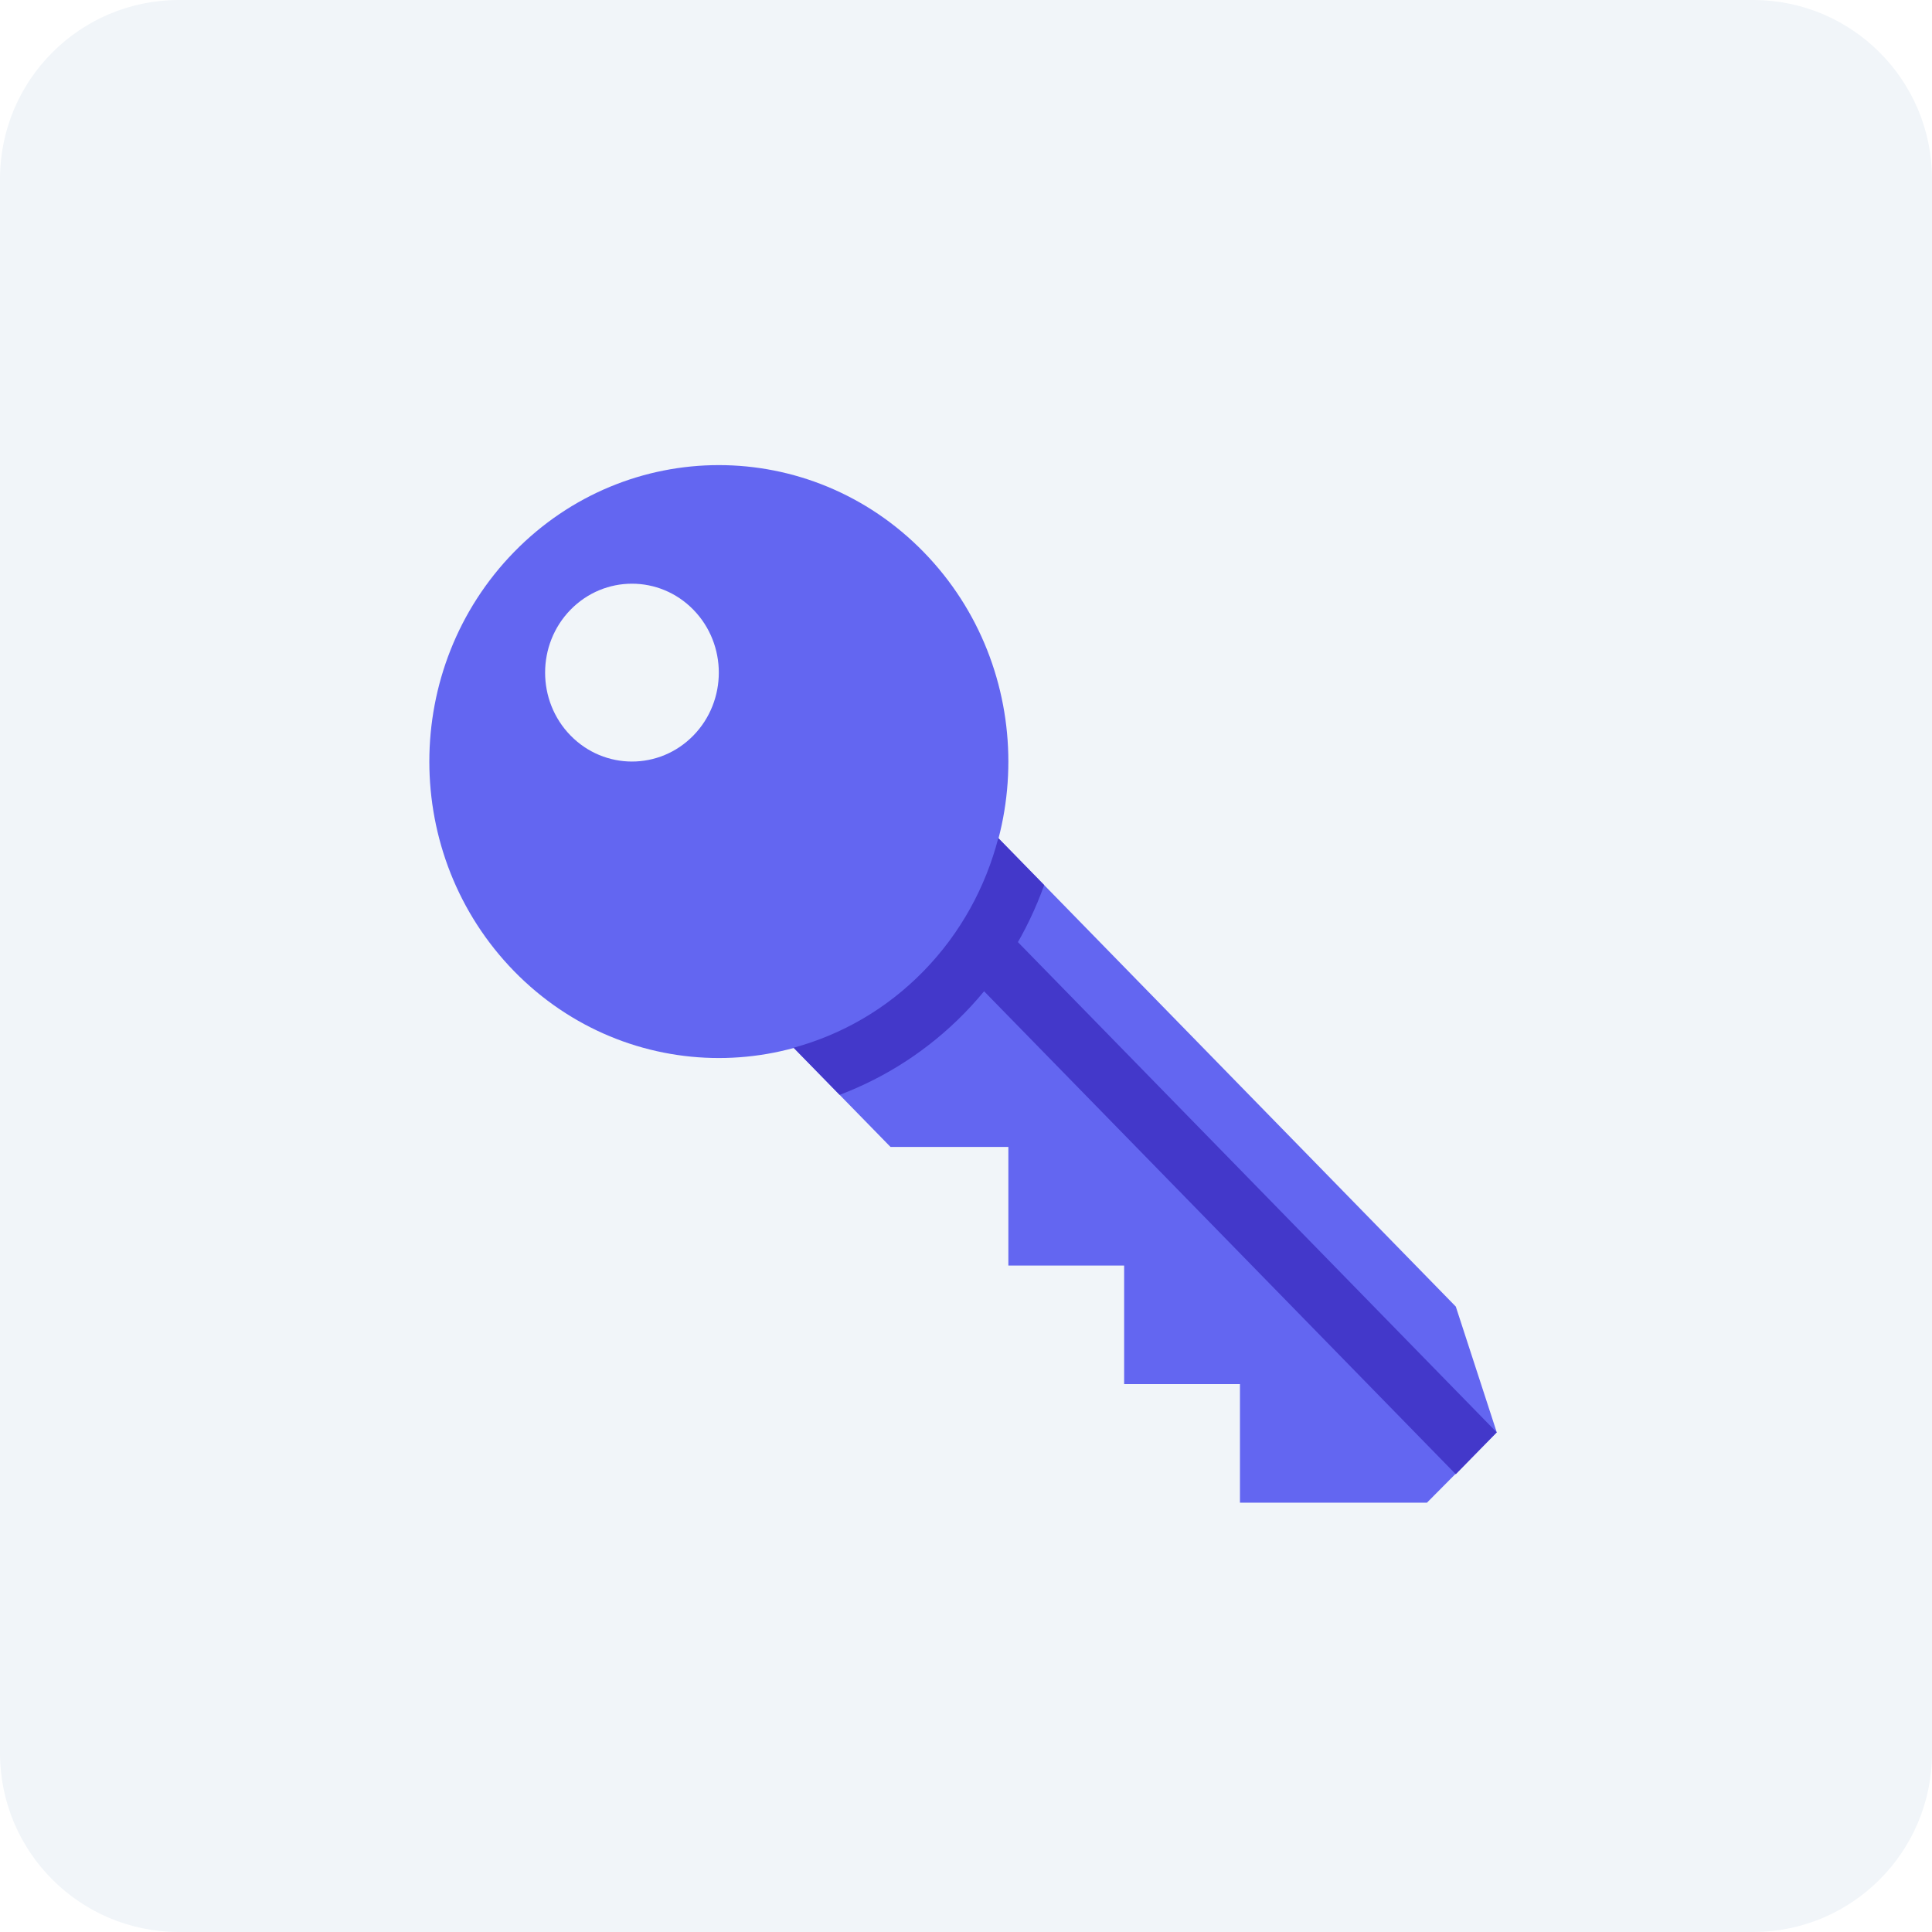
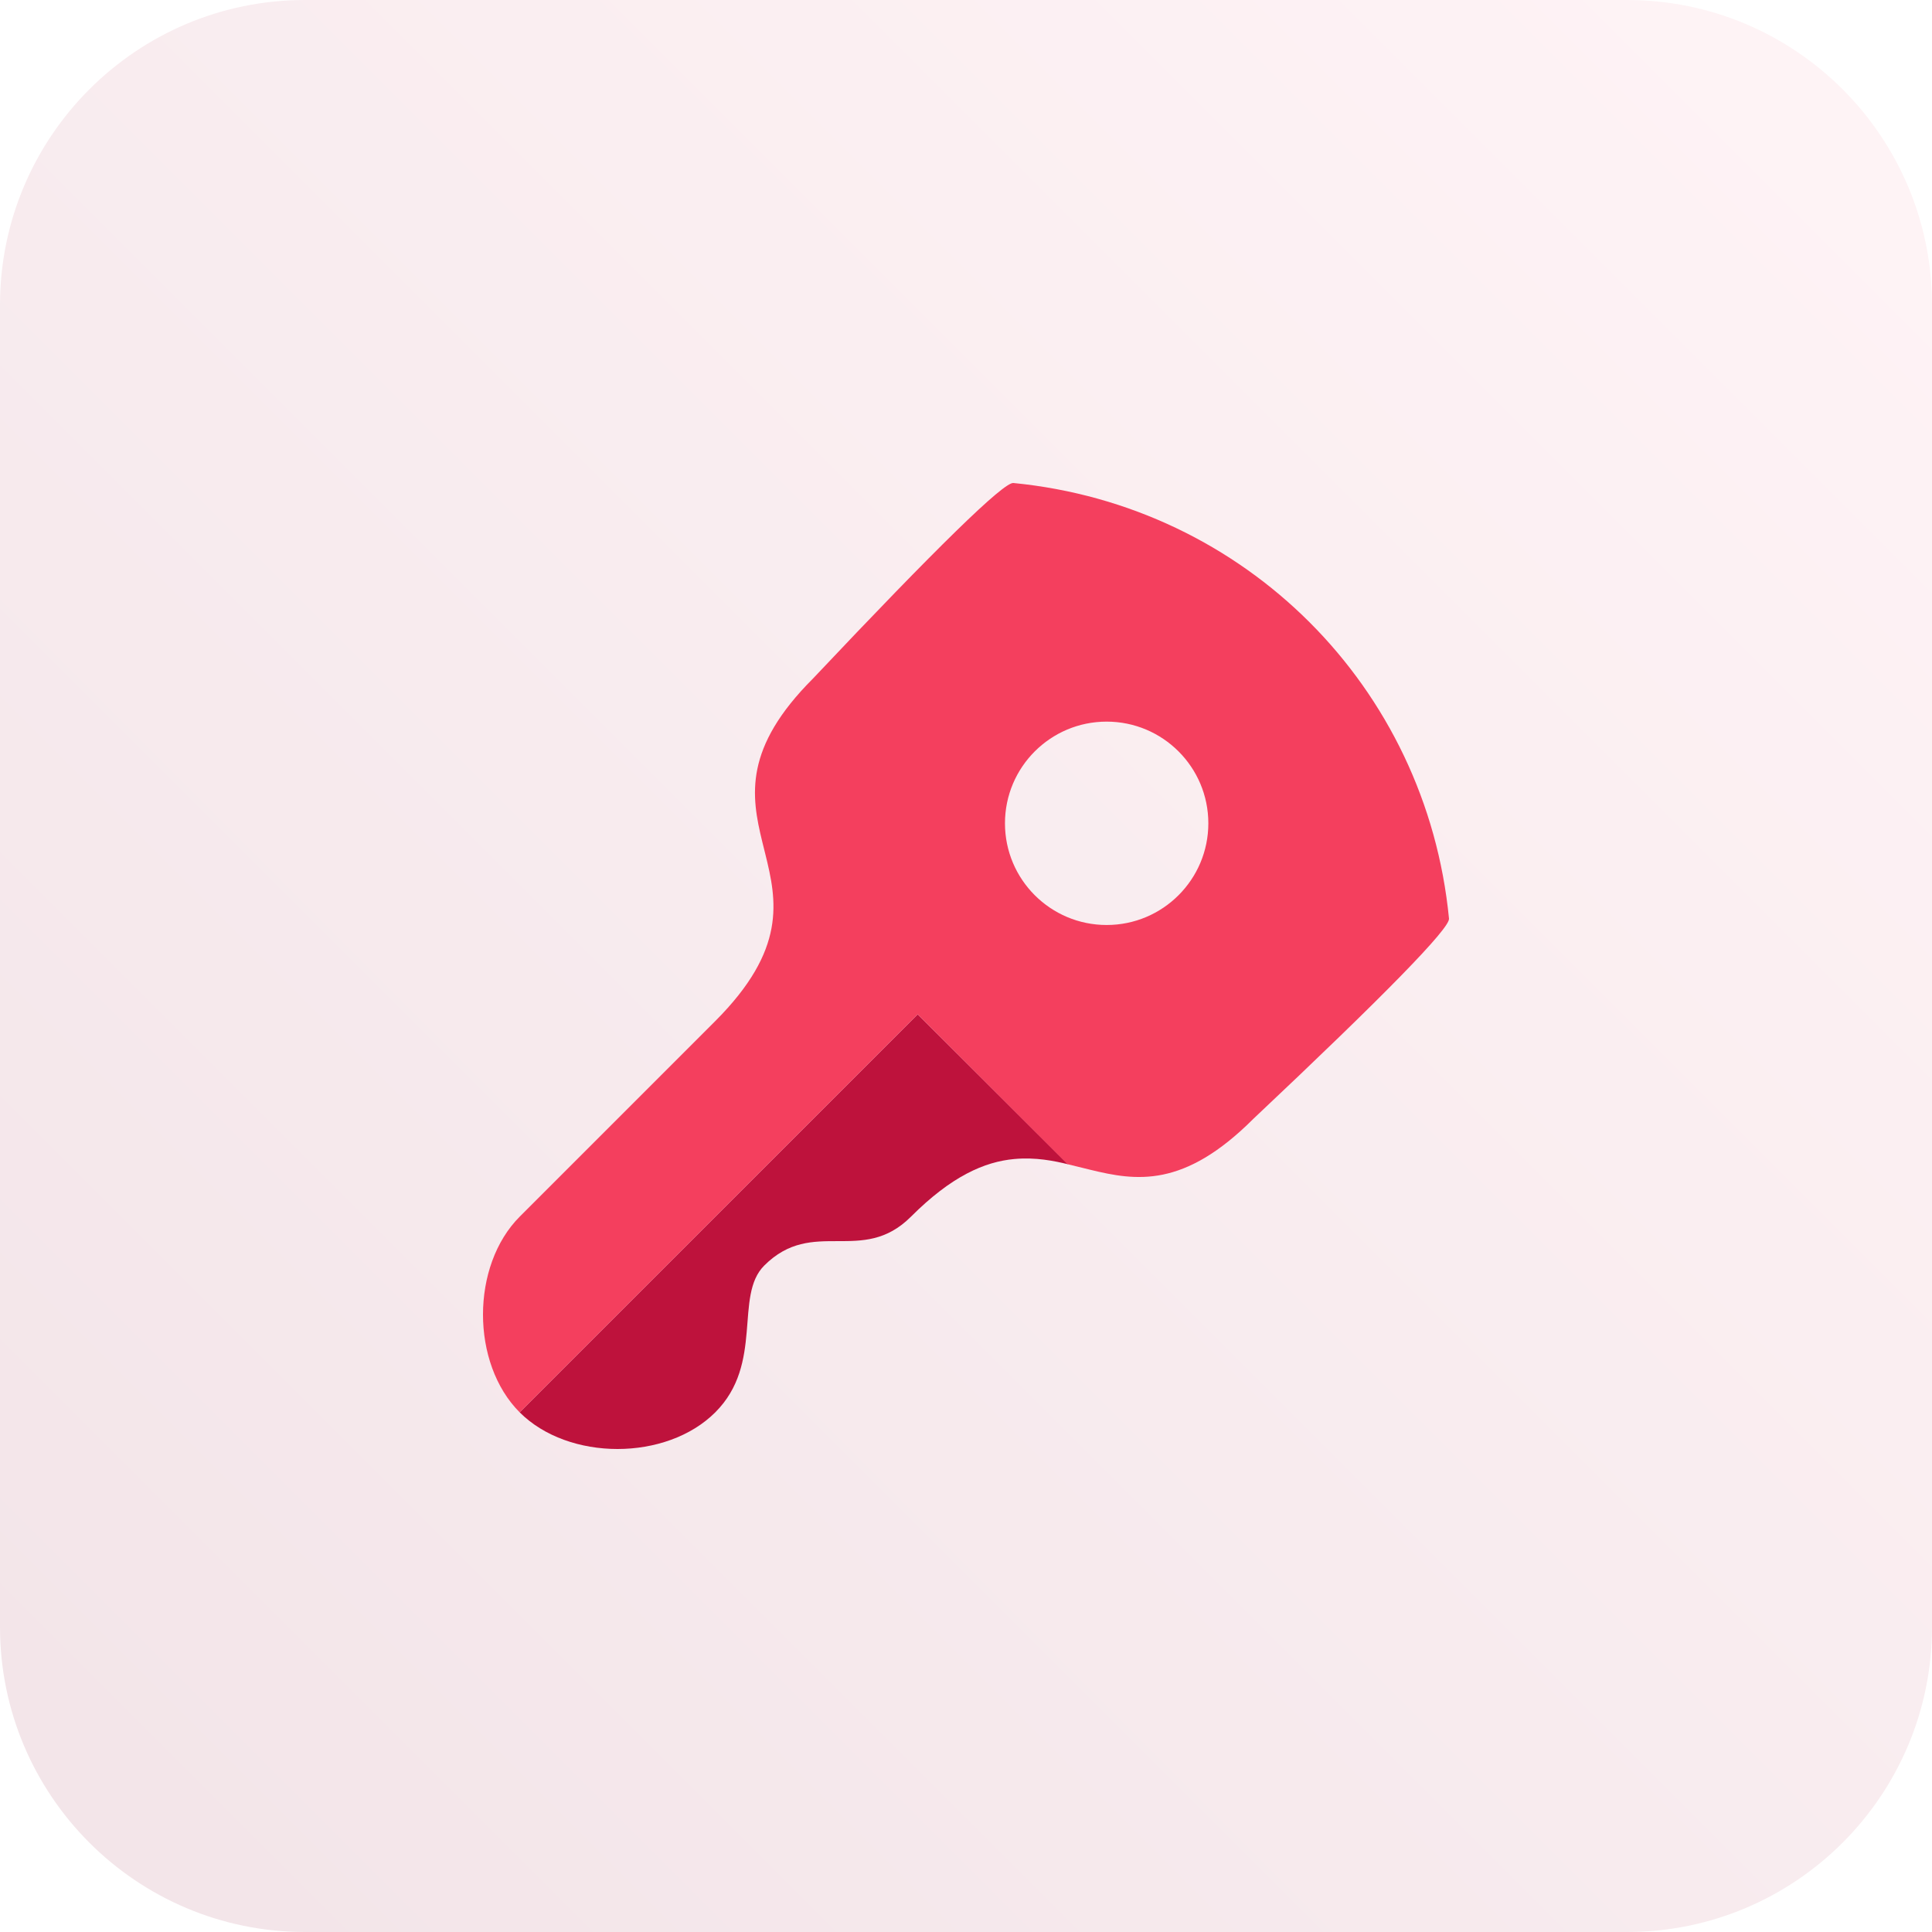
- <svg xmlns="http://www.w3.org/2000/svg" width="54px" height="54px" viewBox="0 0 54 54" version="1.1">
+ <svg xmlns="http://www.w3.org/2000/svg" width="76px" height="76px" viewBox="0 0 76 76" version="1.1">
+   <defs>
+     <linearGradient x1="-3.88578059e-14%" y1="100%" x2="100%" y2="2.77555756e-15%" id="linearGradient-1">
+       <stop stop-color="#F2E4E8" offset="0%" />
+       <stop stop-color="#FFF4F6" offset="100%" />
+     </linearGradient>
+   </defs>
  <g id="tokens" stroke="none" stroke-width="1" fill="none" fill-rule="evenodd">
-     <rect id="Rectangle" fill="#F1F5F9" x="0" y="0" width="54" height="54" rx="5" />
-     <g id="icons8-key" transform="translate(12, 13)" fill-rule="nonzero">
-       <polygon id="Path" fill="#6366F1" points="28.69 23.519 14.386 8.872 8.664 14.731 12.89 19.057 16.184 19.057 16.184 22.372 19.42 22.372 19.42 25.686 22.657 25.686 22.657 29 27.884 29 29.835 27.035" />
-       <path d="M2.37,2.427 C-0.79,5.664 -0.79,10.908 2.37,14.146 C5.531,17.381 10.653,17.381 13.814,14.146 C16.974,10.909 16.974,5.664 13.814,2.427 C10.653,-0.809 5.531,-0.809 2.37,2.427 Z M7.38,7.558 C6.433,8.528 4.895,8.528 3.947,7.558 C2.999,6.587 2.999,5.013 3.947,4.042 C4.895,3.072 6.433,3.072 7.38,4.042 C8.328,5.013 8.328,6.587 7.38,7.558 Z" id="Shape" fill="#6366F1" />
-       <g id="Group" transform="translate(10.181, 10.4254)" fill="#4338CA">
-         <polygon id="Path" transform="translate(11.9285, 9.8717) rotate(-45.001) translate(-11.9285, -9.8717)" points="11.231 -0.355 12.868 -0.374 12.626 20.098 10.989 20.117" />
-         <path d="M7.005,1.313 L5.722,0 C5.367,1.362 4.675,2.651 3.632,3.719 C2.589,4.788 1.329,5.497 0,5.859 L1.287,7.176 C2.581,6.686 3.772,5.92 4.777,4.891 C5.799,3.845 6.534,2.619 7.005,1.313 Z" id="Path" />
+     <rect id="Rectangle-Copy-10" fill="url(#linearGradient-1)" x="0" y="0" width="76" height="76" rx="12" />
+     <g id="Group-Copy-3" transform="translate(19, 19)">
+       <g id="key-fill" transform="translate(0, -0)">
+         <path d="M17.1,20.9 C15.169,22.83 3.8,34.2 1.442,36.557 C3.366,38.481 7.214,38.481 9.138,36.557 C11.062,34.633 9.867,31.98 11.062,30.785 C12.986,28.861 14.91,30.785 16.835,28.861 C18.429,27.266 19.73,26.7 20.9,26.593 C21.739,26.516 22.473,26.667 23.015,26.8 C21.638,25.427 19.666,23.46 17.1,20.9 Z" id="Vector" fill="#BE123C" fill-rule="nonzero" />
+         <path d="M20.863,0 C29.984,0.89 37.11,8.016 38,17.136 C38.037,17.518 35.471,20.144 30.303,25.013 C27.569,27.747 25.698,27.459 23.873,27.012 L23.569,26.937 C23.379,26.889 23.188,26.842 22.997,26.797 L17.1,20.9 L9.276,28.724 C9.096,28.904 8.919,29.081 8.745,29.255 L5.951,32.049 C5.814,32.186 5.68,32.319 5.55,32.45 L4.46,33.54 C4.349,33.651 4.24,33.76 4.134,33.866 L3.268,34.732 C3.181,34.819 3.097,34.903 3.017,34.983 L2.283,35.717 C2.224,35.776 2.168,35.832 2.115,35.884 L1.899,36.101 C1.855,36.145 1.815,36.185 1.778,36.222 L1.442,36.557 C-0.482,34.633 -0.482,30.785 1.449,28.855 L9.138,21.165 C11.949,18.35 11.566,16.449 11.1,14.574 L10.987,14.118 C10.54,12.292 10.252,10.421 12.986,7.687 C17.856,2.526 20.481,-0.037 20.863,0 Z M24.533,9.387 C22.324,9.387 20.533,11.178 20.533,13.387 C20.533,15.596 22.324,17.387 24.533,17.387 C26.742,17.387 28.533,15.596 28.533,13.387 C28.533,11.178 26.742,9.387 24.533,9.387 Z" id="Combined-Shape" fill="#F43F5E" />
      </g>
    </g>
  </g>
</svg>
